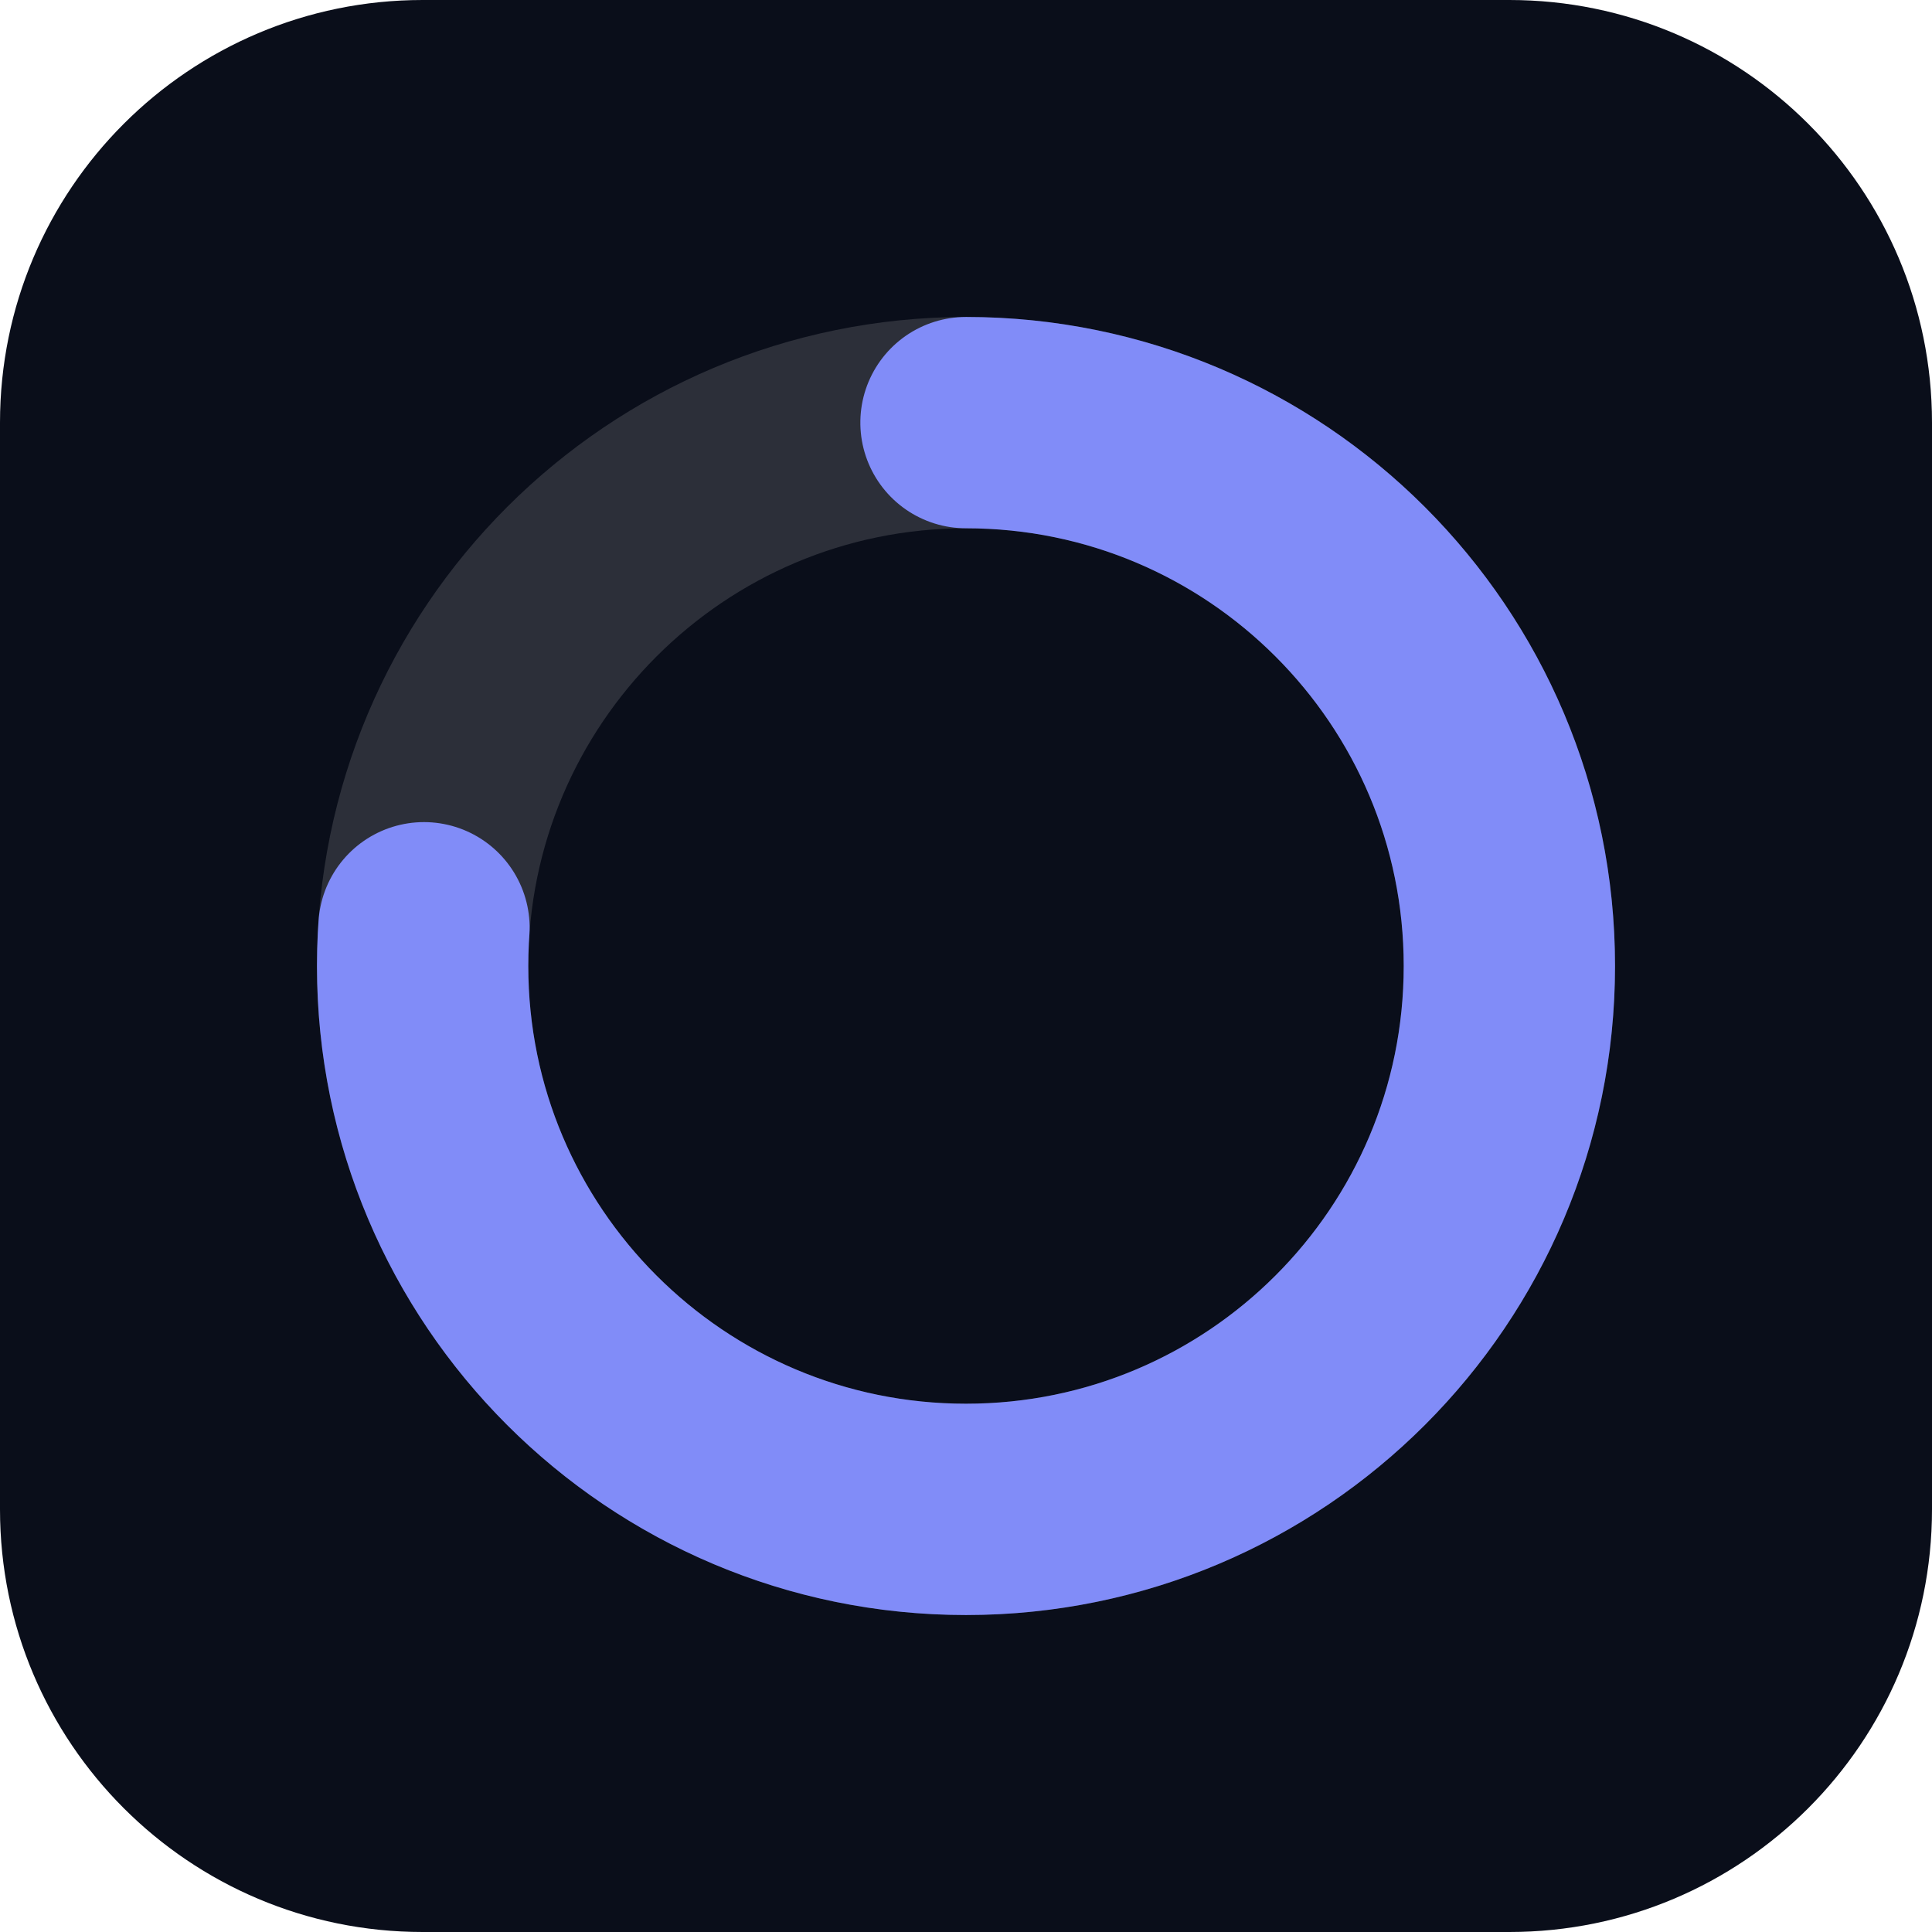
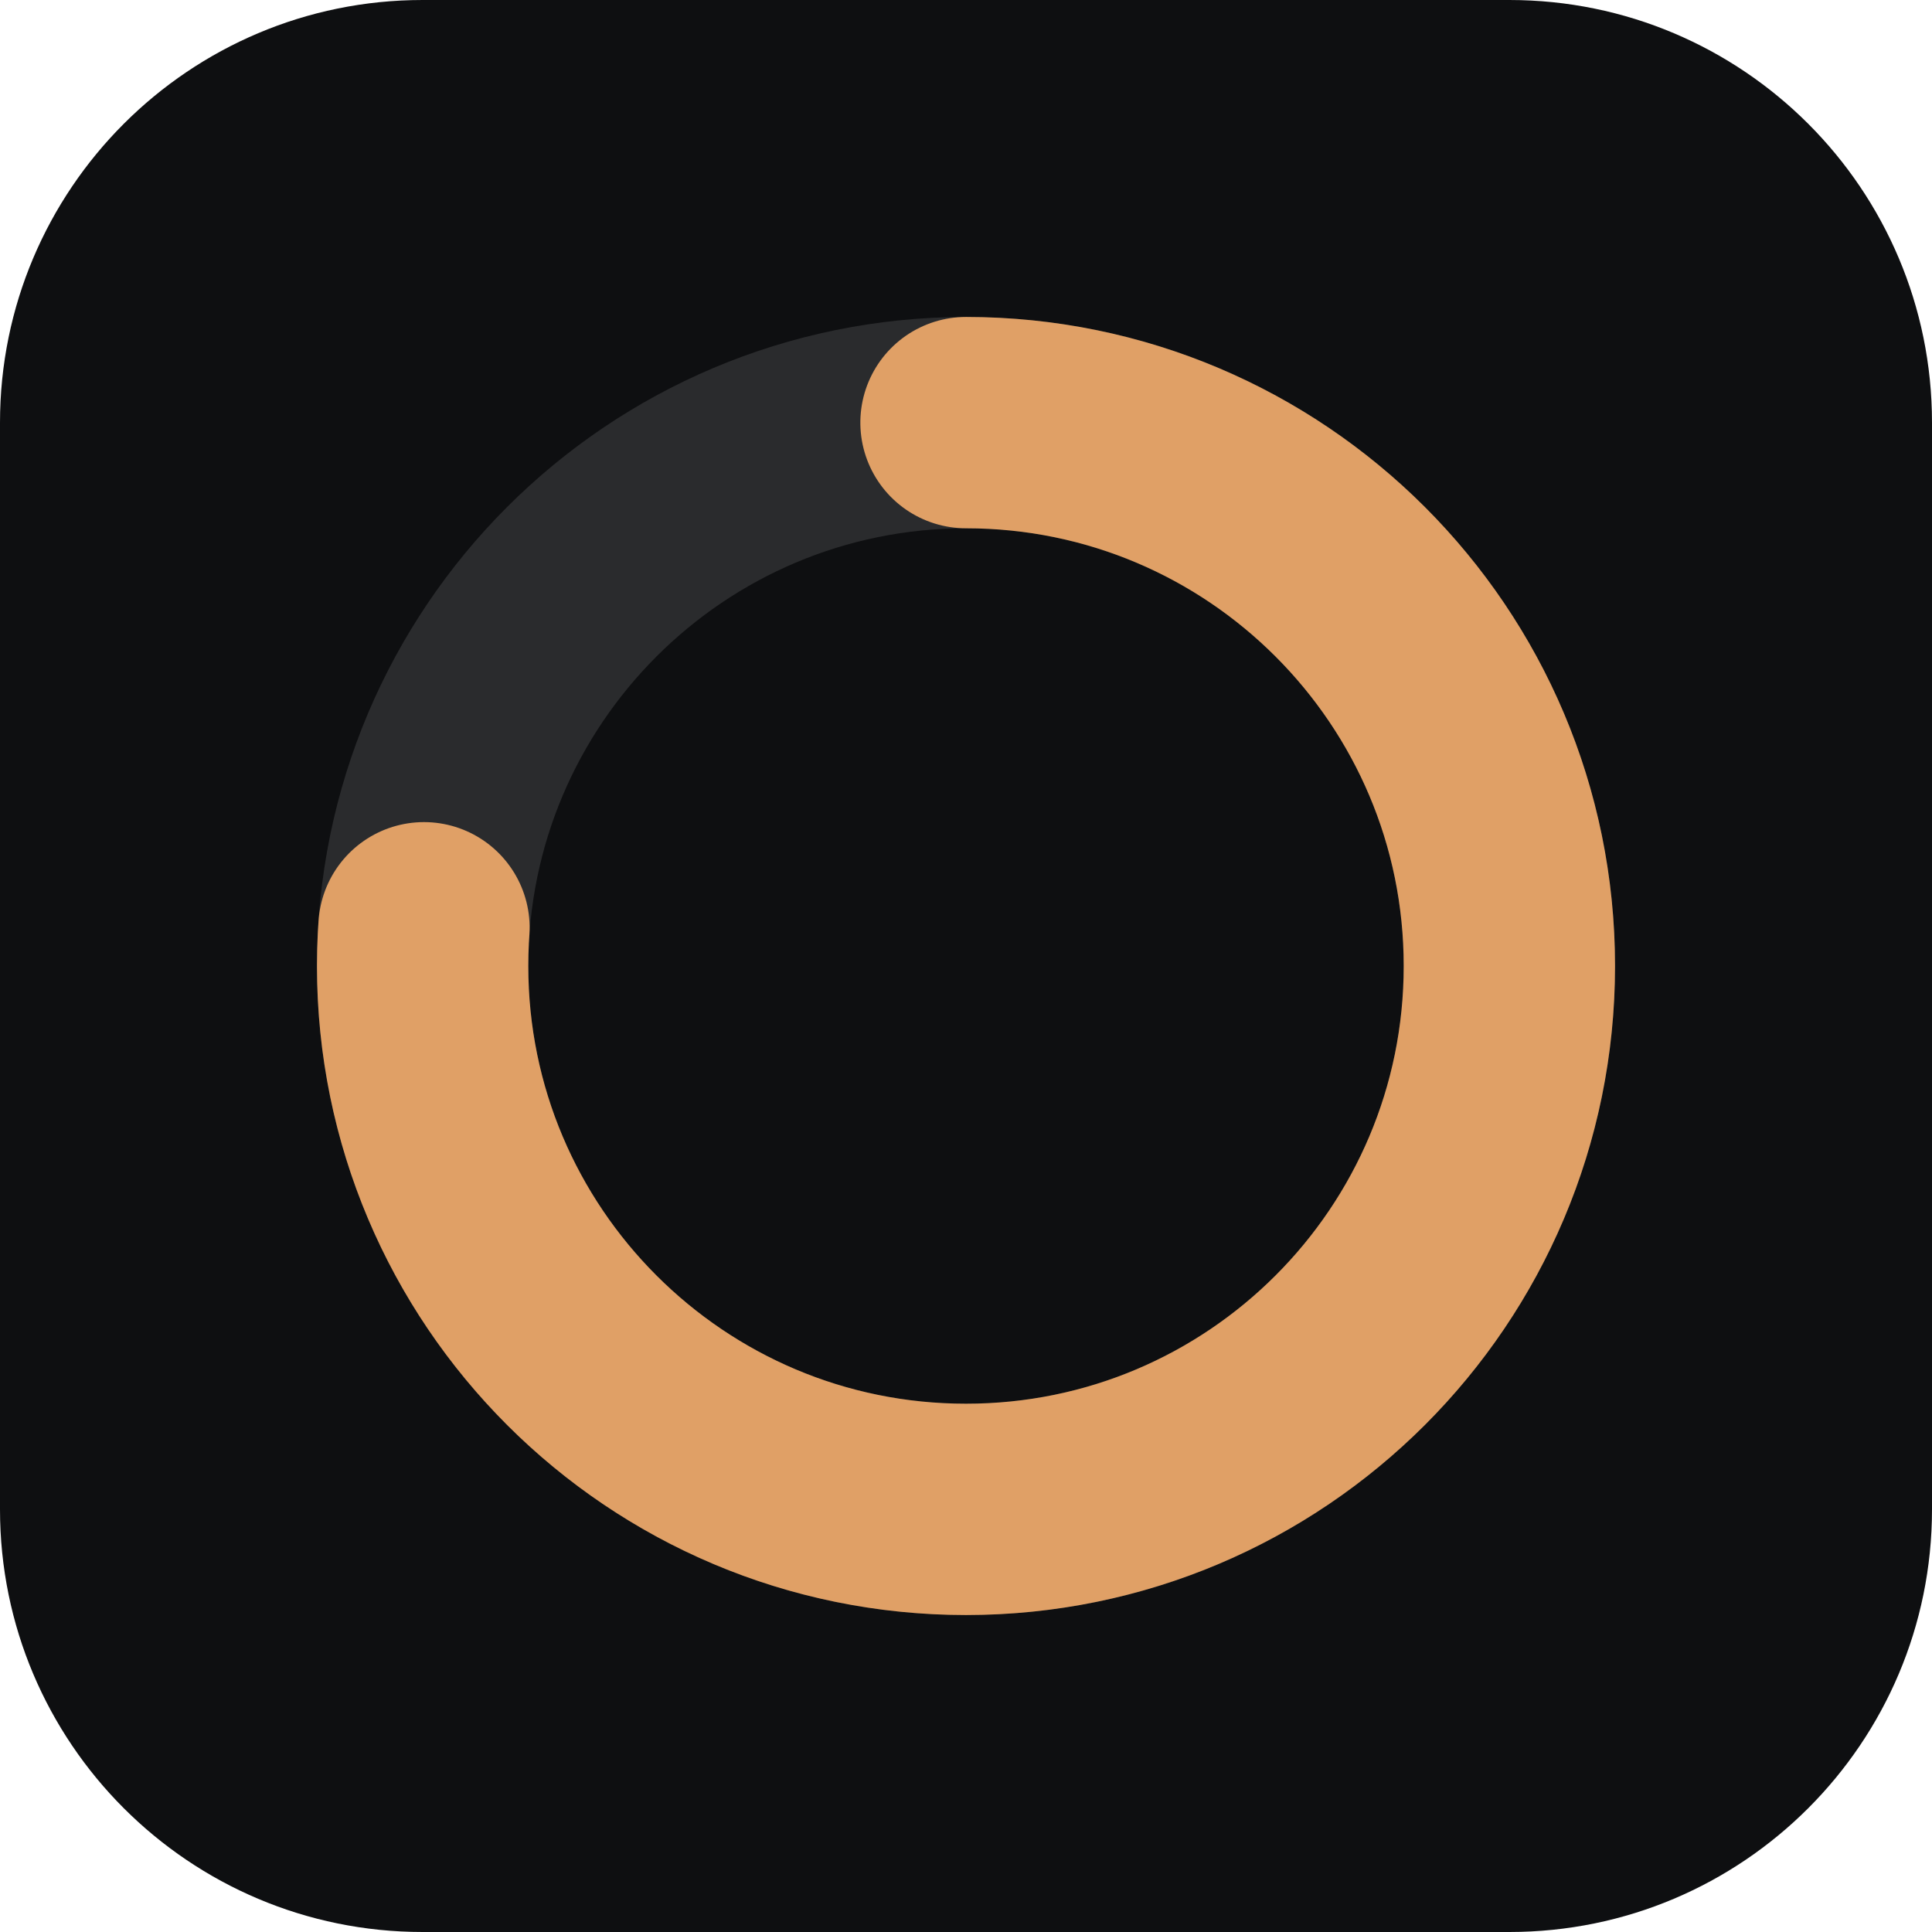
<svg xmlns="http://www.w3.org/2000/svg" viewBox="0 0 64 64">
-   <rect width="64" height="64" rx="14" fill="#0a0e1a" />
-   <circle cx="32" cy="32" r="18" fill="none" stroke="rgba(255,255,255,0.14)" stroke-width="7" />
-   <circle cx="32" cy="32" r="18" fill="none" stroke="#818cf8" stroke-width="7" stroke-linecap="round" stroke-dasharray="113.1" stroke-dashoffset="27" transform="rotate(-90 32 32)" />
+   <rect width="64" height="64" rx="14" fill="#0e0f11" />
+   <circle cx="32" cy="32" r="18" fill="none" stroke="rgba(255,255,255,0.12)" stroke-width="7" />
+   <circle cx="32" cy="32" r="18" fill="none" stroke="#e0a066" stroke-width="7" stroke-linecap="round" stroke-dasharray="113.1" stroke-dashoffset="27" transform="rotate(-90 32 32)" />
</svg>
